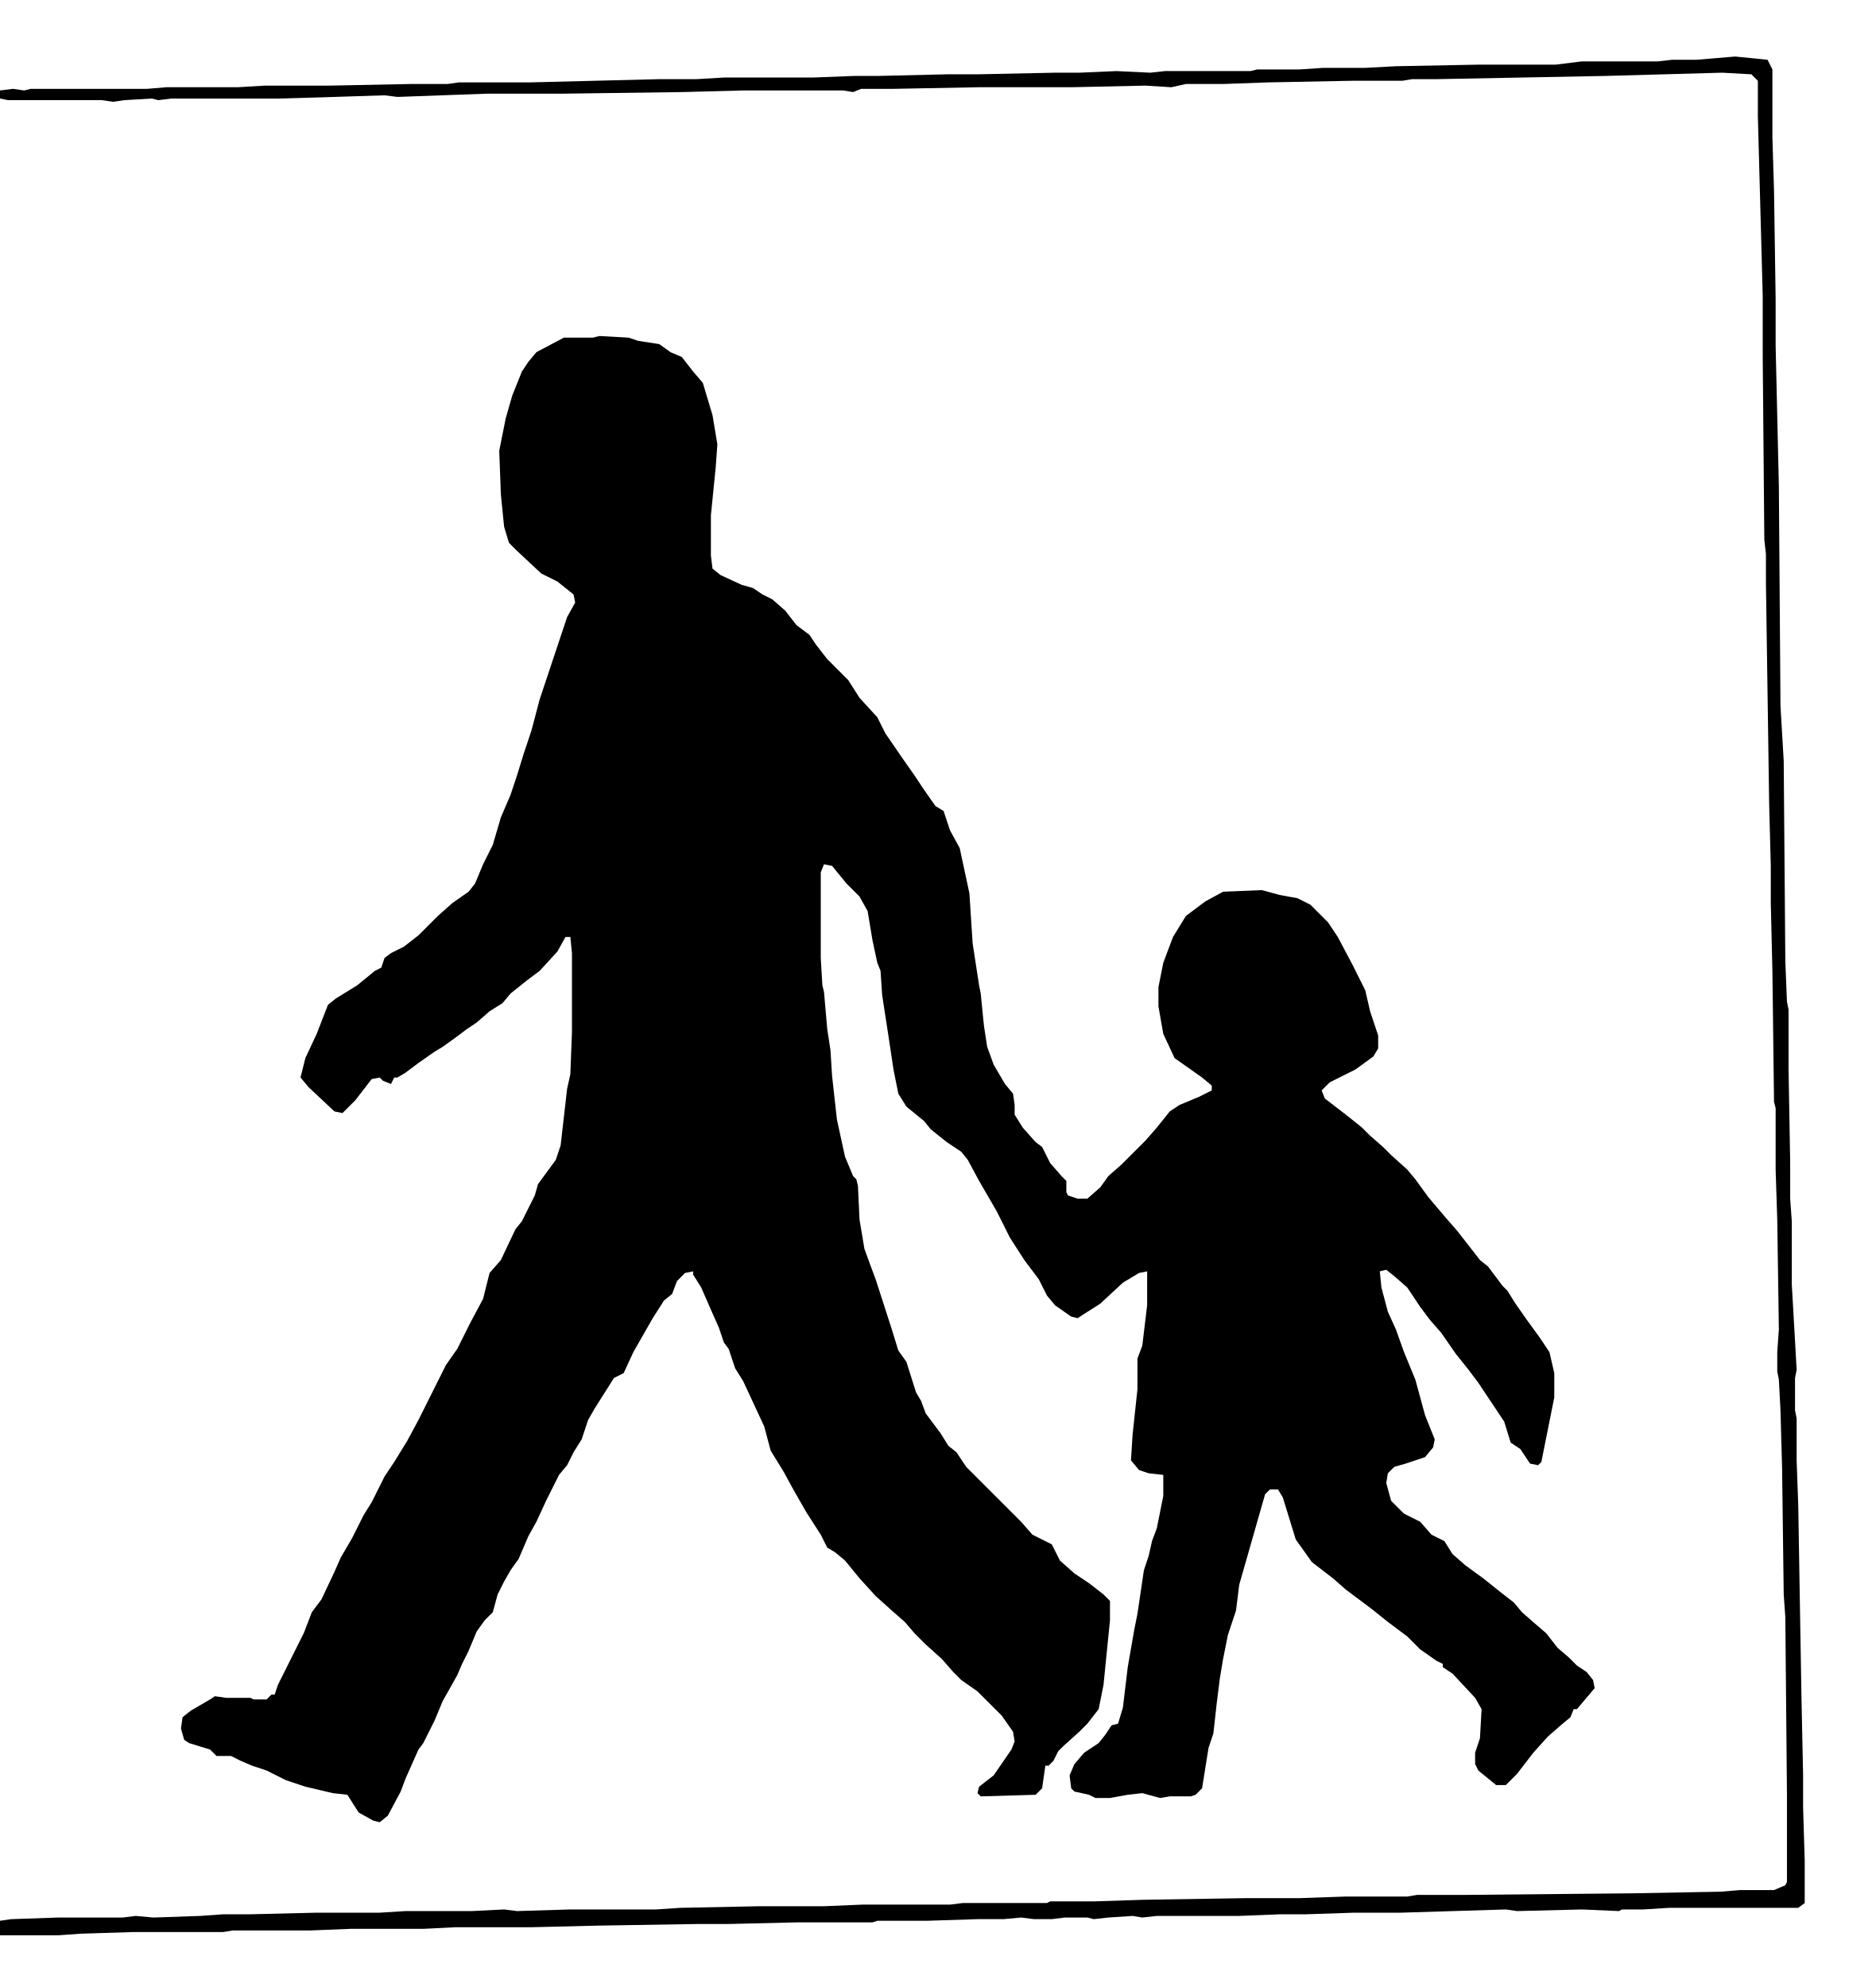
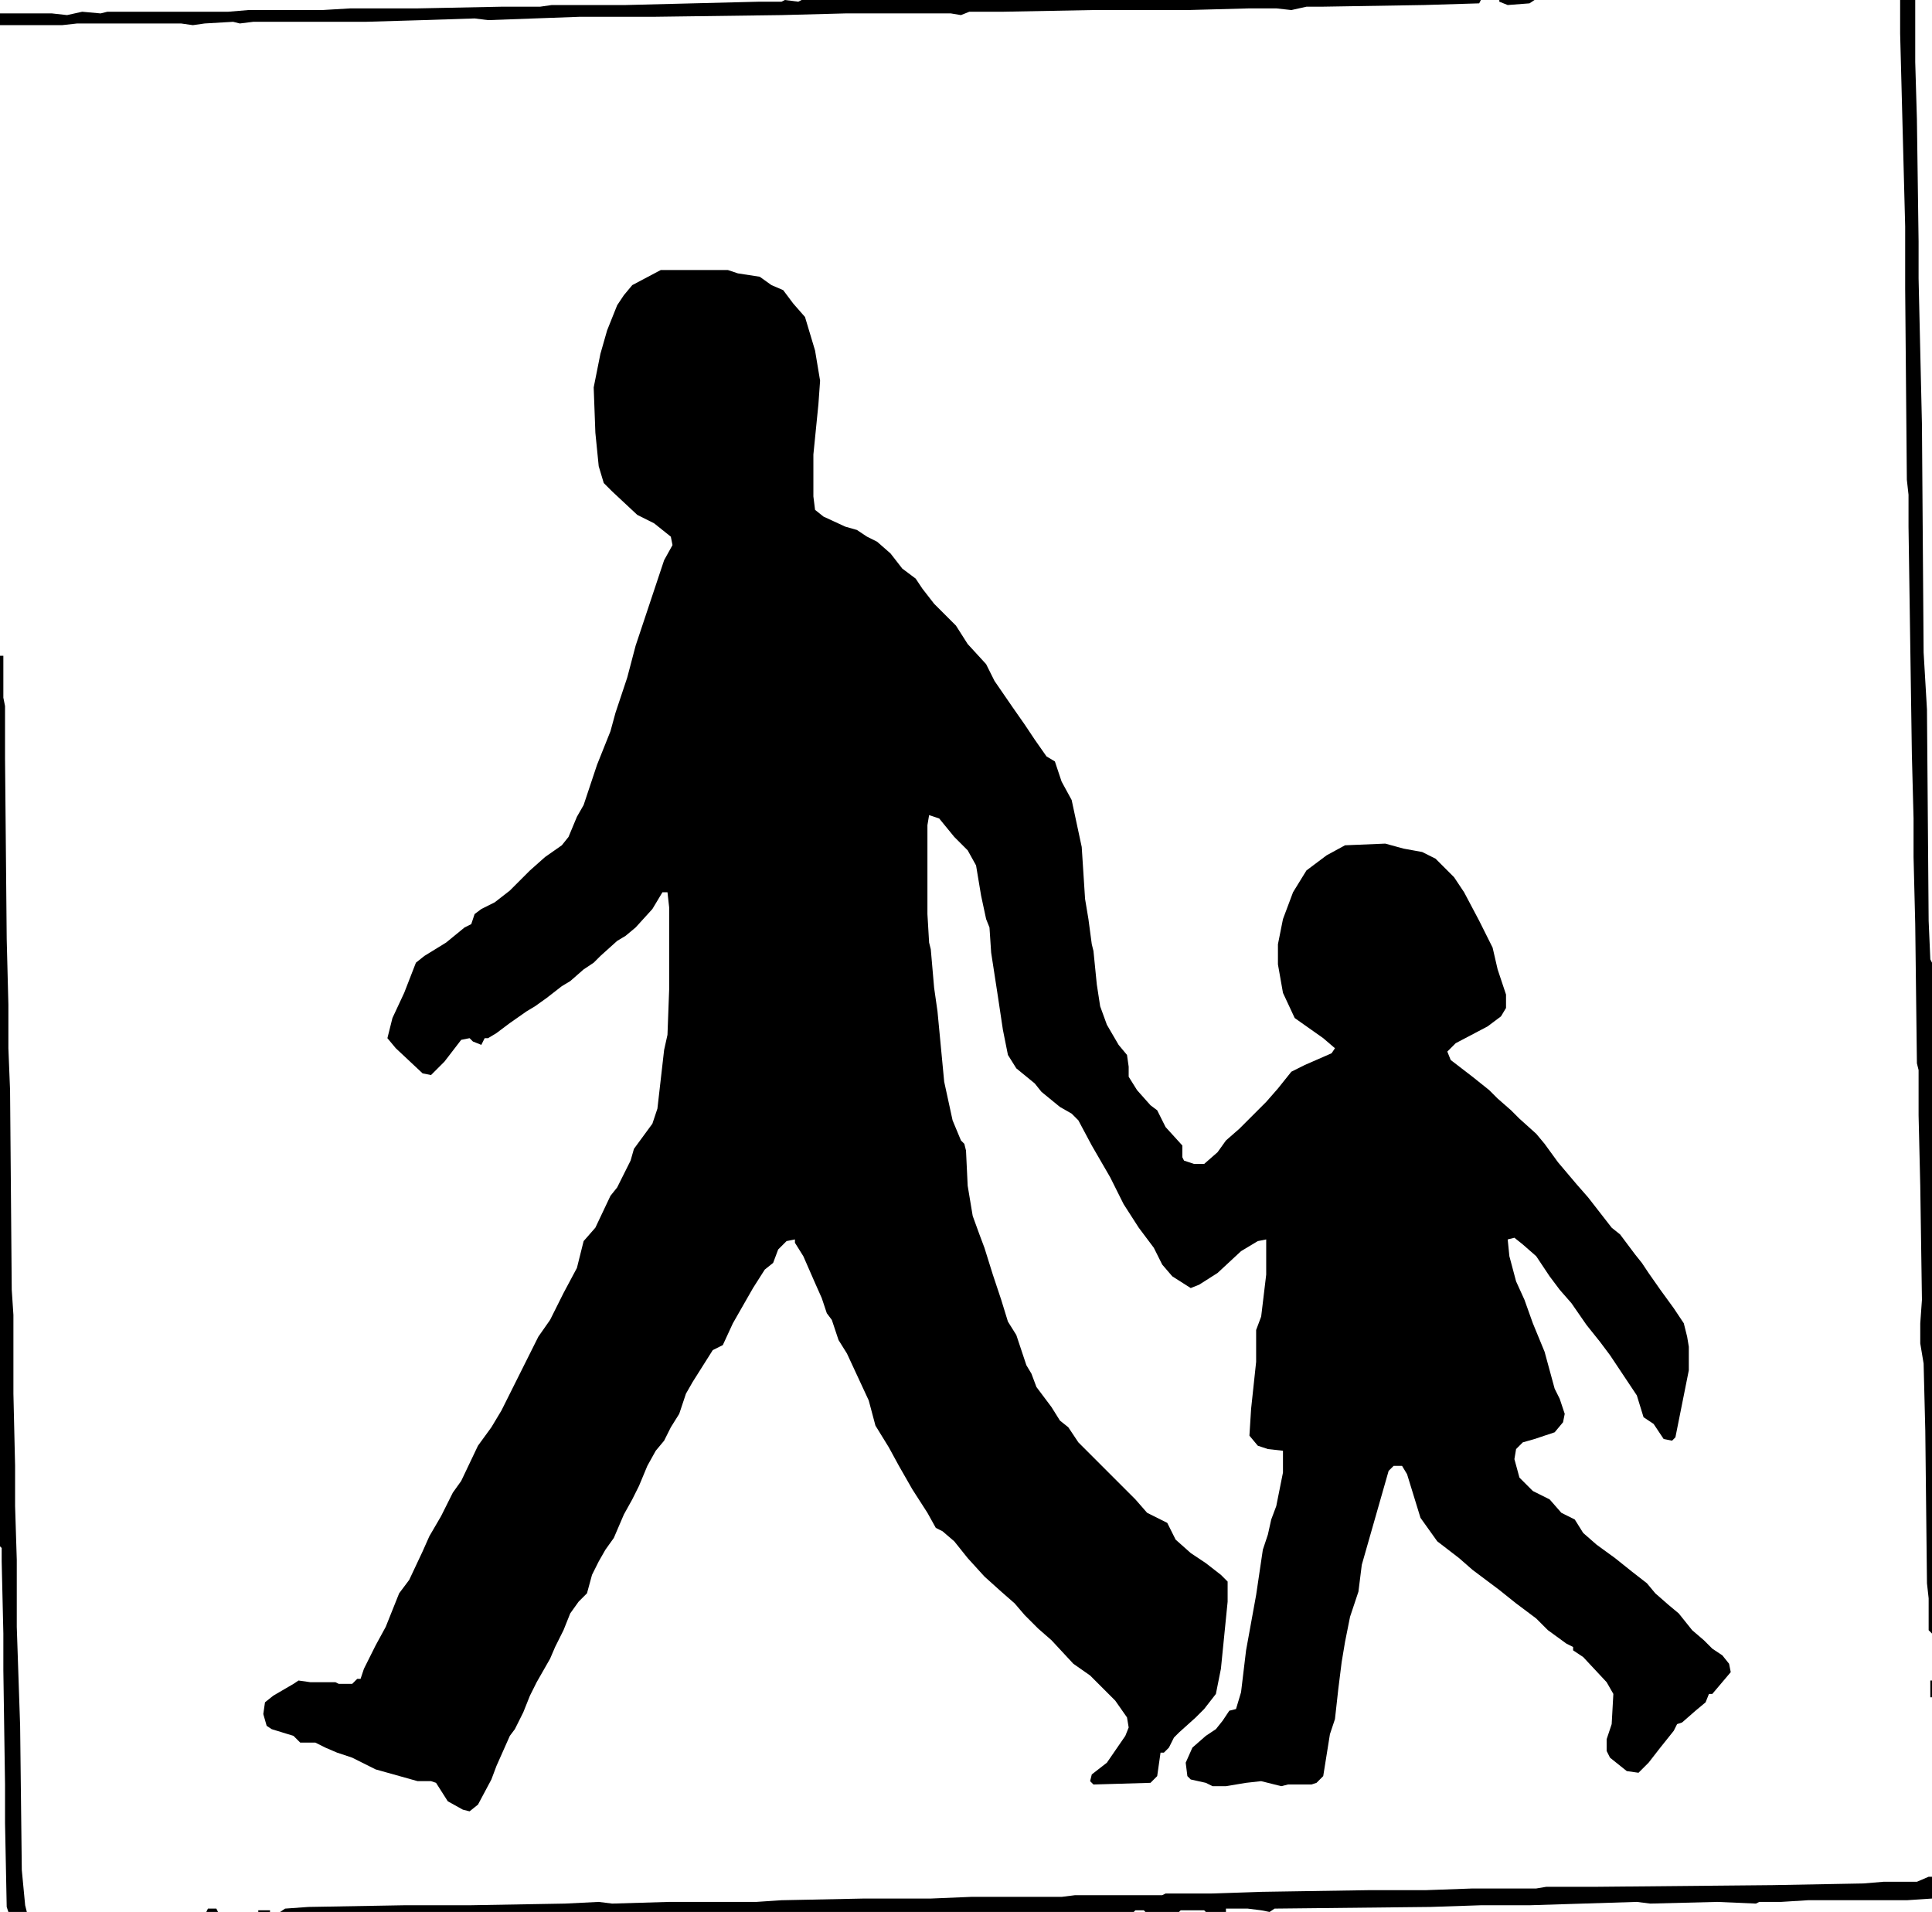
- <svg xmlns="http://www.w3.org/2000/svg" version="1.1" width="1161" height="1230">
-   <path d="M0,0 L20,2 L23,8 L23,50 L24,83 L25,150 L25,179 L27,266 L28,402 L30,436 L31,560 L32,585 L33,590 L33,627 L34,684 L34,707 L35,721 L35,760 L37,795 L38,813 L37,818 L37,838 L38,843 L38,869 L39,897 L40,957 L41,1016 L42,1064 L42,1084 L43,1117 L43,1143 L39,1146 L-41,1146 L-57,1147 L-70,1147 L-72,1148 L-95,1147 L-135,1148 L-142,1147 L-207,1149 L-236,1149 L-266,1150 L-282,1150 L-307,1151 L-358,1151 L-367,1152 L-373,1151 L-388,1152 L-397,1153 L-401,1152 L-415,1152 L-423,1153 L-434,1153 L-442,1152 L-453,1153 L-469,1153 L-500,1154 L-531,1154 L-534,1155 L-581,1155 L-623,1156 L-642,1156 L-704,1157 L-745,1158 L-792,1158 L-812,1159 L-857,1159 L-882,1160 L-930,1160 L-936,1161 L-992,1161 L-1024,1162 L-1038,1163 L-1074,1163 L-1074,1154 L-1067,1153 L-1038,1152 L-998,1152 L-990,1151 L-979,1152 L-950,1151 L-936,1150 L-920,1150 L-878,1149 L-839,1149 L-823,1148 L-782,1148 L-762,1147 L-754,1148 L-721,1147 L-668,1147 L-653,1146 L-604,1145 L-564,1145 L-540,1144 L-486,1144 L-478,1143 L-426,1143 L-424,1142 L-397,1142 L-366,1141 L-303,1140 L-270,1140 L-241,1139 L-203,1139 L-197,1138 L-168,1138 L-63,1137 L-9,1136 L3,1135 L24,1135 L31,1132 L32,1130 L32,1075 L31,966 L30,952 L29,874 L28,838 L27,819 L26,814 L26,802 L27,788 L26,720 L25,689 L25,651 L24,647 L23,566 L22,524 L22,501 L21,463 L19,326 L19,308 L18,299 L17,185 L17,148 L14,37 L14,15 L10,11 L-8,10 L-80,12 L-185,14 L-200,14 L-206,15 L-237,15 L-289,16 L-317,17 L-340,17 L-349,19 L-365,18 L-411,19 L-468,19 L-521,20 L-541,20 L-546,22 L-552,21 L-614,21 L-652,22 L-727,23 L-773,23 L-828,25 L-836,24 L-867,25 L-901,26 L-968,26 L-976,27 L-980,26 L-997,27 L-1004,28 L-1011,27 L-1069,27 L-1074,26 L-1074,21 L-1066,20 L-1059,21 L-1055,20 L-983,20 L-971,19 L-927,19 L-910,18 L-870,18 L-820,17 L-797,17 L-790,16 L-746,16 L-666,14 L-643,14 L-626,13 L-571,13 L-545,12 L-530,12 L-488,11 L-469,11 L-421,10 L-406,10 L-383,9 L-362,10 L-353,9 L-300,9 L-296,8 L-270,8 L-255,7 L-229,7 L-210,6 L-158,5 L-111,5 L-95,3 L-48,3 L-39,2 L-24,2 Z " fill="#000000" transform="translate(1074,35)" />
-   <path d="M0,0 L18,1 L24,3 L37,5 L44,10 L51,13 L58,22 L64,29 L70,49 L73,67 L72,81 L69,111 L69,136 L70,144 L75,148 L88,154 L95,156 L101,160 L107,163 L115,170 L122,179 L130,185 L134,191 L141,200 L146,205 L154,213 L161,224 L172,236 L177,246 L188,262 L195,272 L201,281 L208,291 L213,294 L217,306 L223,317 L229,345 L231,376 L235,402 L236,407 L238,427 L240,440 L244,451 L251,463 L256,469 L257,476 L257,482 L262,490 L270,499 L274,502 L279,512 L286,520 L289,523 L289,530 L290,532 L296,534 L302,534 L310,527 L315,520 L323,513 L338,498 L345,490 L353,480 L359,476 L371,471 L379,467 L379,464 L373,459 L356,447 L349,432 L346,415 L346,403 L349,388 L355,372 L363,359 L375,350 L386,344 L410,343 L421,346 L432,348 L440,352 L451,363 L457,372 L466,389 L471,399 L474,405 L477,418 L482,433 L482,441 L479,446 L468,454 L452,462 L447,467 L449,472 L462,482 L472,490 L477,495 L485,502 L490,507 L500,516 L505,522 L513,533 L524,546 L531,554 L538,563 L545,572 L550,576 L559,588 L562,591 L567,599 L574,609 L582,620 L588,629 L591,642 L591,657 L587,677 L583,697 L581,699 L576,698 L570,689 L564,685 L560,672 L550,657 L544,648 L538,640 L530,630 L521,617 L514,609 L508,601 L500,589 L492,582 L487,578 L483,579 L484,589 L488,604 L493,615 L498,629 L505,646 L511,668 L515,678 L517,683 L516,688 L511,694 L499,698 L492,700 L488,704 L487,710 L490,721 L498,729 L508,734 L515,742 L523,746 L528,754 L536,761 L547,769 L557,777 L566,784 L571,790 L579,797 L586,803 L593,812 L600,818 L605,823 L611,827 L615,832 L616,837 L605,850 L603,850 L601,855 L595,860 L587,867 L578,877 L568,890 L561,897 L555,897 L544,888 L542,884 L542,877 L545,868 L546,850 L542,843 L528,828 L522,824 L522,822 L518,820 L508,813 L500,805 L488,796 L478,788 L462,776 L454,769 L441,759 L431,745 L423,719 L420,714 L415,714 L412,717 L408,731 L402,752 L396,773 L394,789 L389,804 L386,819 L384,831 L382,847 L381,856 L380,865 L377,874 L373,899 L369,903 L366,904 L353,904 L347,905 L336,902 L327,903 L316,905 L307,905 L303,903 L294,901 L292,899 L291,891 L294,884 L300,877 L309,871 L313,866 L317,860 L321,859 L324,849 L327,824 L331,801 L333,791 L337,764 L340,755 L342,746 L345,738 L349,718 L349,705 L340,704 L334,702 L329,696 L330,680 L333,652 L333,633 L336,625 L339,600 L339,579 L334,580 L324,586 L310,599 L299,606 L296,608 L292,607 L282,600 L277,594 L272,584 L263,572 L254,558 L246,542 L235,523 L228,510 L224,505 L215,499 L205,491 L201,486 L190,477 L185,469 L182,454 L179,434 L175,408 L174,393 L172,388 L169,374 L166,356 L161,347 L153,339 L144,328 L139,327 L137,332 L137,385 L138,402 L139,406 L141,429 L143,442 L144,458 L147,485 L152,508 L157,520 L159,522 L160,526 L161,547 L164,565 L168,576 L171,584 L181,615 L185,628 L190,635 L196,654 L199,659 L202,667 L211,679 L216,687 L221,691 L227,700 L261,734 L268,742 L276,746 L280,748 L285,758 L294,766 L303,772 L312,779 L316,783 L316,795 L312,835 L309,850 L302,859 L297,864 L287,873 L284,876 L281,882 L278,885 L276,885 L274,899 L270,903 L236,904 L234,902 L235,898 L244,891 L255,875 L257,870 L256,864 L249,854 L244,849 L234,839 L224,832 L219,827 L212,819 L202,810 L195,803 L189,796 L181,789 L171,780 L161,769 L152,758 L146,753 L141,750 L137,742 L128,728 L120,714 L114,703 L106,690 L102,675 L89,647 L84,639 L80,627 L77,623 L74,614 L70,605 L63,589 L58,581 L58,579 L53,580 L48,585 L45,593 L40,597 L33,608 L21,629 L15,642 L9,645 L-3,664 L-7,671 L-11,683 L-16,691 L-20,699 L-25,705 L-33,721 L-39,734 L-44,743 L-50,757 L-55,764 L-59,771 L-63,779 L-66,790 L-71,795 L-76,802 L-81,814 L-85,822 L-88,829 L-97,845 L-102,857 L-109,871 L-112,875 L-120,893 L-123,901 L-131,916 L-136,920 L-140,919 L-149,914 L-156,903 L-165,902 L-182,898 L-194,894 L-206,888 L-215,885 L-222,882 L-228,879 L-237,879 L-241,875 L-254,871 L-257,869 L-259,862 L-258,855 L-253,851 L-241,844 L-238,842 L-231,843 L-216,843 L-214,844 L-206,844 L-203,841 L-201,841 L-199,835 L-192,821 L-188,813 L-183,803 L-178,790 L-172,782 L-164,765 L-160,756 L-153,744 L-146,730 L-141,722 L-133,706 L-127,697 L-119,684 L-112,671 L-104,655 L-99,645 L-95,637 L-88,627 L-80,611 L-72,596 L-68,580 L-61,572 L-52,553 L-48,548 L-40,532 L-38,525 L-27,510 L-24,501 L-20,466 L-18,457 L-17,431 L-17,382 L-18,372 L-21,372 L-26,381 L-37,393 L-45,399 L-55,407 L-60,413 L-68,418 L-76,425 L-82,429 L-90,435 L-97,440 L-102,443 L-112,450 L-120,456 L-125,459 L-127,459 L-129,463 L-134,461 L-136,459 L-141,460 L-151,473 L-159,481 L-164,480 L-180,465 L-185,459 L-182,447 L-175,432 L-168,414 L-163,410 L-150,402 L-139,393 L-135,391 L-133,385 L-129,382 L-121,378 L-112,371 L-105,364 L-100,359 L-91,351 L-81,344 L-77,339 L-72,327 L-66,315 L-61,298 L-55,284 L-51,272 L-47,259 L-42,244 L-37,225 L-28,198 L-23,183 L-20,174 L-15,165 L-16,160 L-26,152 L-36,147 L-51,133 L-56,128 L-59,118 L-61,98 L-62,71 L-58,51 L-54,37 L-48,22 L-44,16 L-39,10 L-22,1 L-4,1 Z " fill="#000000" transform="translate(371,208)" />
+ <svg xmlns="http://www.w3.org/2000/svg" version="1.1" width="1152" height="1140">
+   <path d="M0,0 L8,1 L10,0 L415,0 L414,2 L381,3 L320,4 L311,4 L302,6 L293,5 L277,5 L240,6 L183,6 L130,7 L110,7 L105,9 L99,8 L36,8 L-2,9 L-77,10 L-122,10 L-177,12 L-185,11 L-216,12 L-250,13 L-317,13 L-325,14 L-329,13 L-346,14 L-353,15 L-360,14 L-422,14 L-431,15 L-468,15 L-468,8 L-437,8 L-428,9 L-419,7 L-408,8 L-404,7 L-332,7 L-320,6 L-276,6 L-259,5 L-219,5 L-169,4 L-146,4 L-139,3 L-95,3 L-15,1 L-2,1 Z " fill="#000000" transform="translate(468,0)" />
+   <path d="M0,0 L21,0 L18,2 L5,3 L0,1 Z " fill="#000000" transform="translate(894,0)" />
+   <path d="M0,0 L9,0 L9,37 L10,71 L11,144 L11,166 L13,253 L14,389 L16,423 L17,549 L18,572 L19,574 L19,974 L17,972 L17,953 L16,944 L15,853 L14,813 L12,801 L12,789 L13,775 L12,707 L11,665 L11,638 L10,634 L9,551 L8,511 L8,488 L7,450 L5,314 L5,295 L4,286 L3,172 L3,135 L0,20 Z " fill="#000000" transform="translate(1133,0)" />
+   <path d="M0,0 L40,0 L46,2 L59,4 L66,9 L73,12 L79,20 L86,28 L92,48 L95,66 L94,80 L91,110 L91,135 L92,143 L97,147 L110,153 L117,155 L123,159 L129,162 L137,169 L144,178 L152,184 L156,190 L163,199 L168,204 L176,212 L183,223 L194,235 L199,245 L210,261 L217,271 L223,280 L230,290 L235,293 L239,305 L245,316 L251,344 L253,375 L255,387 L257,402 L258,406 L260,426 L262,439 L266,450 L273,462 L278,468 L279,475 L279,481 L284,489 L292,498 L296,501 L301,511 L311,522 L311,529 L312,531 L318,533 L324,533 L332,526 L337,519 L345,512 L361,496 L368,488 L376,478 L384,474 L400,467 L402,464 L395,458 L378,446 L371,431 L368,414 L368,402 L371,387 L377,371 L385,358 L397,349 L408,343 L432,342 L443,345 L454,347 L462,351 L473,362 L479,371 L488,388 L493,398 L496,404 L499,417 L504,432 L504,440 L501,445 L493,451 L474,461 L469,466 L471,471 L484,481 L494,489 L499,494 L507,501 L512,506 L522,515 L527,521 L535,532 L546,545 L553,553 L560,562 L567,571 L572,575 L581,587 L585,592 L589,598 L596,608 L604,619 L610,628 L612,636 L613,642 L613,656 L609,676 L605,696 L603,698 L598,697 L592,688 L586,684 L582,671 L572,656 L566,647 L560,639 L552,629 L543,616 L536,608 L530,600 L522,588 L514,581 L509,577 L505,578 L506,588 L510,603 L515,614 L520,628 L527,645 L533,667 L536,673 L539,682 L538,687 L533,693 L521,697 L514,699 L510,703 L509,709 L512,720 L520,728 L530,733 L537,741 L545,745 L550,753 L558,760 L569,768 L579,776 L588,783 L593,789 L601,796 L607,801 L615,811 L622,817 L627,822 L633,826 L637,831 L638,836 L627,849 L625,849 L623,854 L617,859 L609,866 L606,867 L604,871 L596,881 L589,890 L583,896 L576,895 L566,887 L564,883 L564,876 L567,867 L568,849 L564,842 L550,827 L544,823 L544,821 L540,819 L529,811 L522,804 L510,795 L500,787 L484,775 L476,768 L463,758 L453,744 L445,718 L442,713 L437,713 L434,716 L430,730 L424,751 L418,772 L416,788 L411,803 L408,818 L406,830 L404,846 L403,855 L402,864 L399,873 L395,898 L391,902 L388,903 L374,903 L370,904 L358,901 L349,902 L337,904 L329,904 L325,902 L316,900 L314,898 L313,890 L317,881 L325,874 L331,870 L335,865 L339,859 L343,858 L346,848 L349,823 L355,790 L359,763 L362,754 L364,745 L367,737 L371,717 L371,704 L362,703 L356,701 L351,695 L352,679 L355,651 L355,632 L358,624 L361,599 L361,578 L356,579 L346,585 L332,598 L321,605 L316,607 L305,600 L299,593 L294,583 L285,571 L276,557 L268,541 L257,522 L249,507 L245,503 L238,499 L227,490 L223,485 L212,476 L207,468 L204,453 L201,433 L197,407 L196,392 L194,387 L191,373 L188,355 L183,346 L175,338 L166,327 L160,325 L159,331 L159,384 L160,401 L161,405 L163,428 L165,442 L167,463 L169,484 L174,507 L179,519 L181,521 L182,525 L183,546 L186,564 L190,575 L193,583 L198,599 L203,614 L207,627 L212,635 L218,653 L221,658 L224,666 L233,678 L238,686 L243,690 L249,699 L283,733 L290,741 L298,745 L302,747 L307,757 L316,765 L325,771 L334,778 L338,782 L338,794 L334,834 L331,849 L324,858 L319,863 L309,872 L306,875 L303,881 L300,884 L298,884 L296,898 L292,902 L258,903 L256,901 L257,897 L266,890 L277,874 L279,869 L278,863 L271,853 L266,848 L256,838 L246,831 L233,817 L225,810 L217,802 L211,795 L203,788 L193,779 L183,768 L175,758 L168,752 L164,750 L159,741 L150,727 L142,713 L136,702 L128,689 L124,674 L111,646 L106,638 L102,626 L99,622 L96,613 L92,604 L85,588 L80,580 L80,578 L75,579 L70,584 L67,592 L62,596 L55,607 L43,628 L37,641 L31,644 L19,663 L15,670 L11,682 L6,690 L2,698 L-3,704 L-8,713 L-13,725 L-17,733 L-22,742 L-28,756 L-33,763 L-37,770 L-41,778 L-44,789 L-49,794 L-54,801 L-58,811 L-63,821 L-66,828 L-74,842 L-78,850 L-82,860 L-87,870 L-90,874 L-98,892 L-101,900 L-109,915 L-114,919 L-118,918 L-127,913 L-134,902 L-137,901 L-145,901 L-170,894 L-184,887 L-193,884 L-200,881 L-206,878 L-215,878 L-219,874 L-232,870 L-235,868 L-237,861 L-236,854 L-231,850 L-219,843 L-216,841 L-209,842 L-194,842 L-192,843 L-184,843 L-181,840 L-179,840 L-177,834 L-170,820 L-164,809 L-156,789 L-150,781 L-142,764 L-138,755 L-131,743 L-124,729 L-119,722 L-109,701 L-101,690 L-95,680 L-90,670 L-82,654 L-77,644 L-73,636 L-66,626 L-58,610 L-50,595 L-46,579 L-39,571 L-30,552 L-26,547 L-18,531 L-16,524 L-5,509 L-2,500 L2,465 L4,456 L5,429 L5,380 L4,371 L1,371 L-5,381 L-15,392 L-21,397 L-26,400 L-36,409 L-40,413 L-46,417 L-54,424 L-59,427 L-68,434 L-75,439 L-80,442 L-90,449 L-98,455 L-103,458 L-105,458 L-107,462 L-112,460 L-114,458 L-119,459 L-129,472 L-137,480 L-142,479 L-158,464 L-163,458 L-160,446 L-153,431 L-146,413 L-141,409 L-128,401 L-117,392 L-113,390 L-111,384 L-107,381 L-99,377 L-90,370 L-83,363 L-78,358 L-69,350 L-59,343 L-55,338 L-50,326 L-46,319 L-41,304 L-38,295 L-30,275 L-27,264 L-20,243 L-15,224 L-6,197 L-1,182 L2,173 L7,164 L6,159 L-4,151 L-14,146 L-29,132 L-34,127 L-37,117 L-39,97 L-40,70 L-36,50 L-32,36 L-26,21 L-22,15 L-17,9 Z " fill="#000000" transform="translate(394,161)" />
+   <path d="M0,0 L2,0 L2,25 L3,30 L3,61 L4,169 L5,208 L5,234 L6,259 L7,378 L8,393 L8,440 L9,483 L9,507 L10,539 L10,579 L12,638 L13,724 L15,745 L16,749 L5,749 L4,746 L3,696 L3,673 L2,605 L2,583 L1,540 L1,532 L0,531 Z " fill="#000000" transform="translate(0,391)" />
+   <path d="M0,0 L1,0 L1,10 L0,10 Z " fill="#000000" transform="translate(1151,1002)" />
+   <path d="M0,0 L1,4 Z " fill="#000000" transform="translate(1151,1038)" />
+   <path d="M0,0 L2,0 L2,13 L-13,14 L-72,14 L-88,15 L-101,15 L-103,16 L-126,15 L-166,16 L-174,15 L-238,17 L-267,17 L-297,18 L-390,19 L-393,21 L-398,20 L-406,19 L-419,19 L-419,21 L-431,21 L-432,20 L-446,20 L-447,21 L-467,21 L-468,20 L-473,20 L-474,21 L-983,21 L-980,19 L-966,18 L-909,17 L-870,17 L-813,16 L-793,15 L-785,16 L-751,15 L-699,15 L-684,14 L-635,13 L-595,13 L-571,12 L-517,12 L-509,11 L-457,11 L-455,10 L-428,10 L-398,9 L-334,8 L-300,8 L-272,7 L-234,7 L-228,6 L-199,6 L-93,5 L-39,4 L-27,3 L-7,3 Z " fill="#000000" transform="translate(1150,1119)" />
+   <path d="M0,0 L5,0 L6,2 L-1,2 Z " fill="#000000" transform="translate(124,1138)" />
+   <path d="M0,0 Z " fill="#000000" transform="translate(145,1139)" />
+   <path d="M0,0 L7,0 L7,1 L0,1 Z " fill="#000000" transform="translate(154,1139)" />
</svg>
